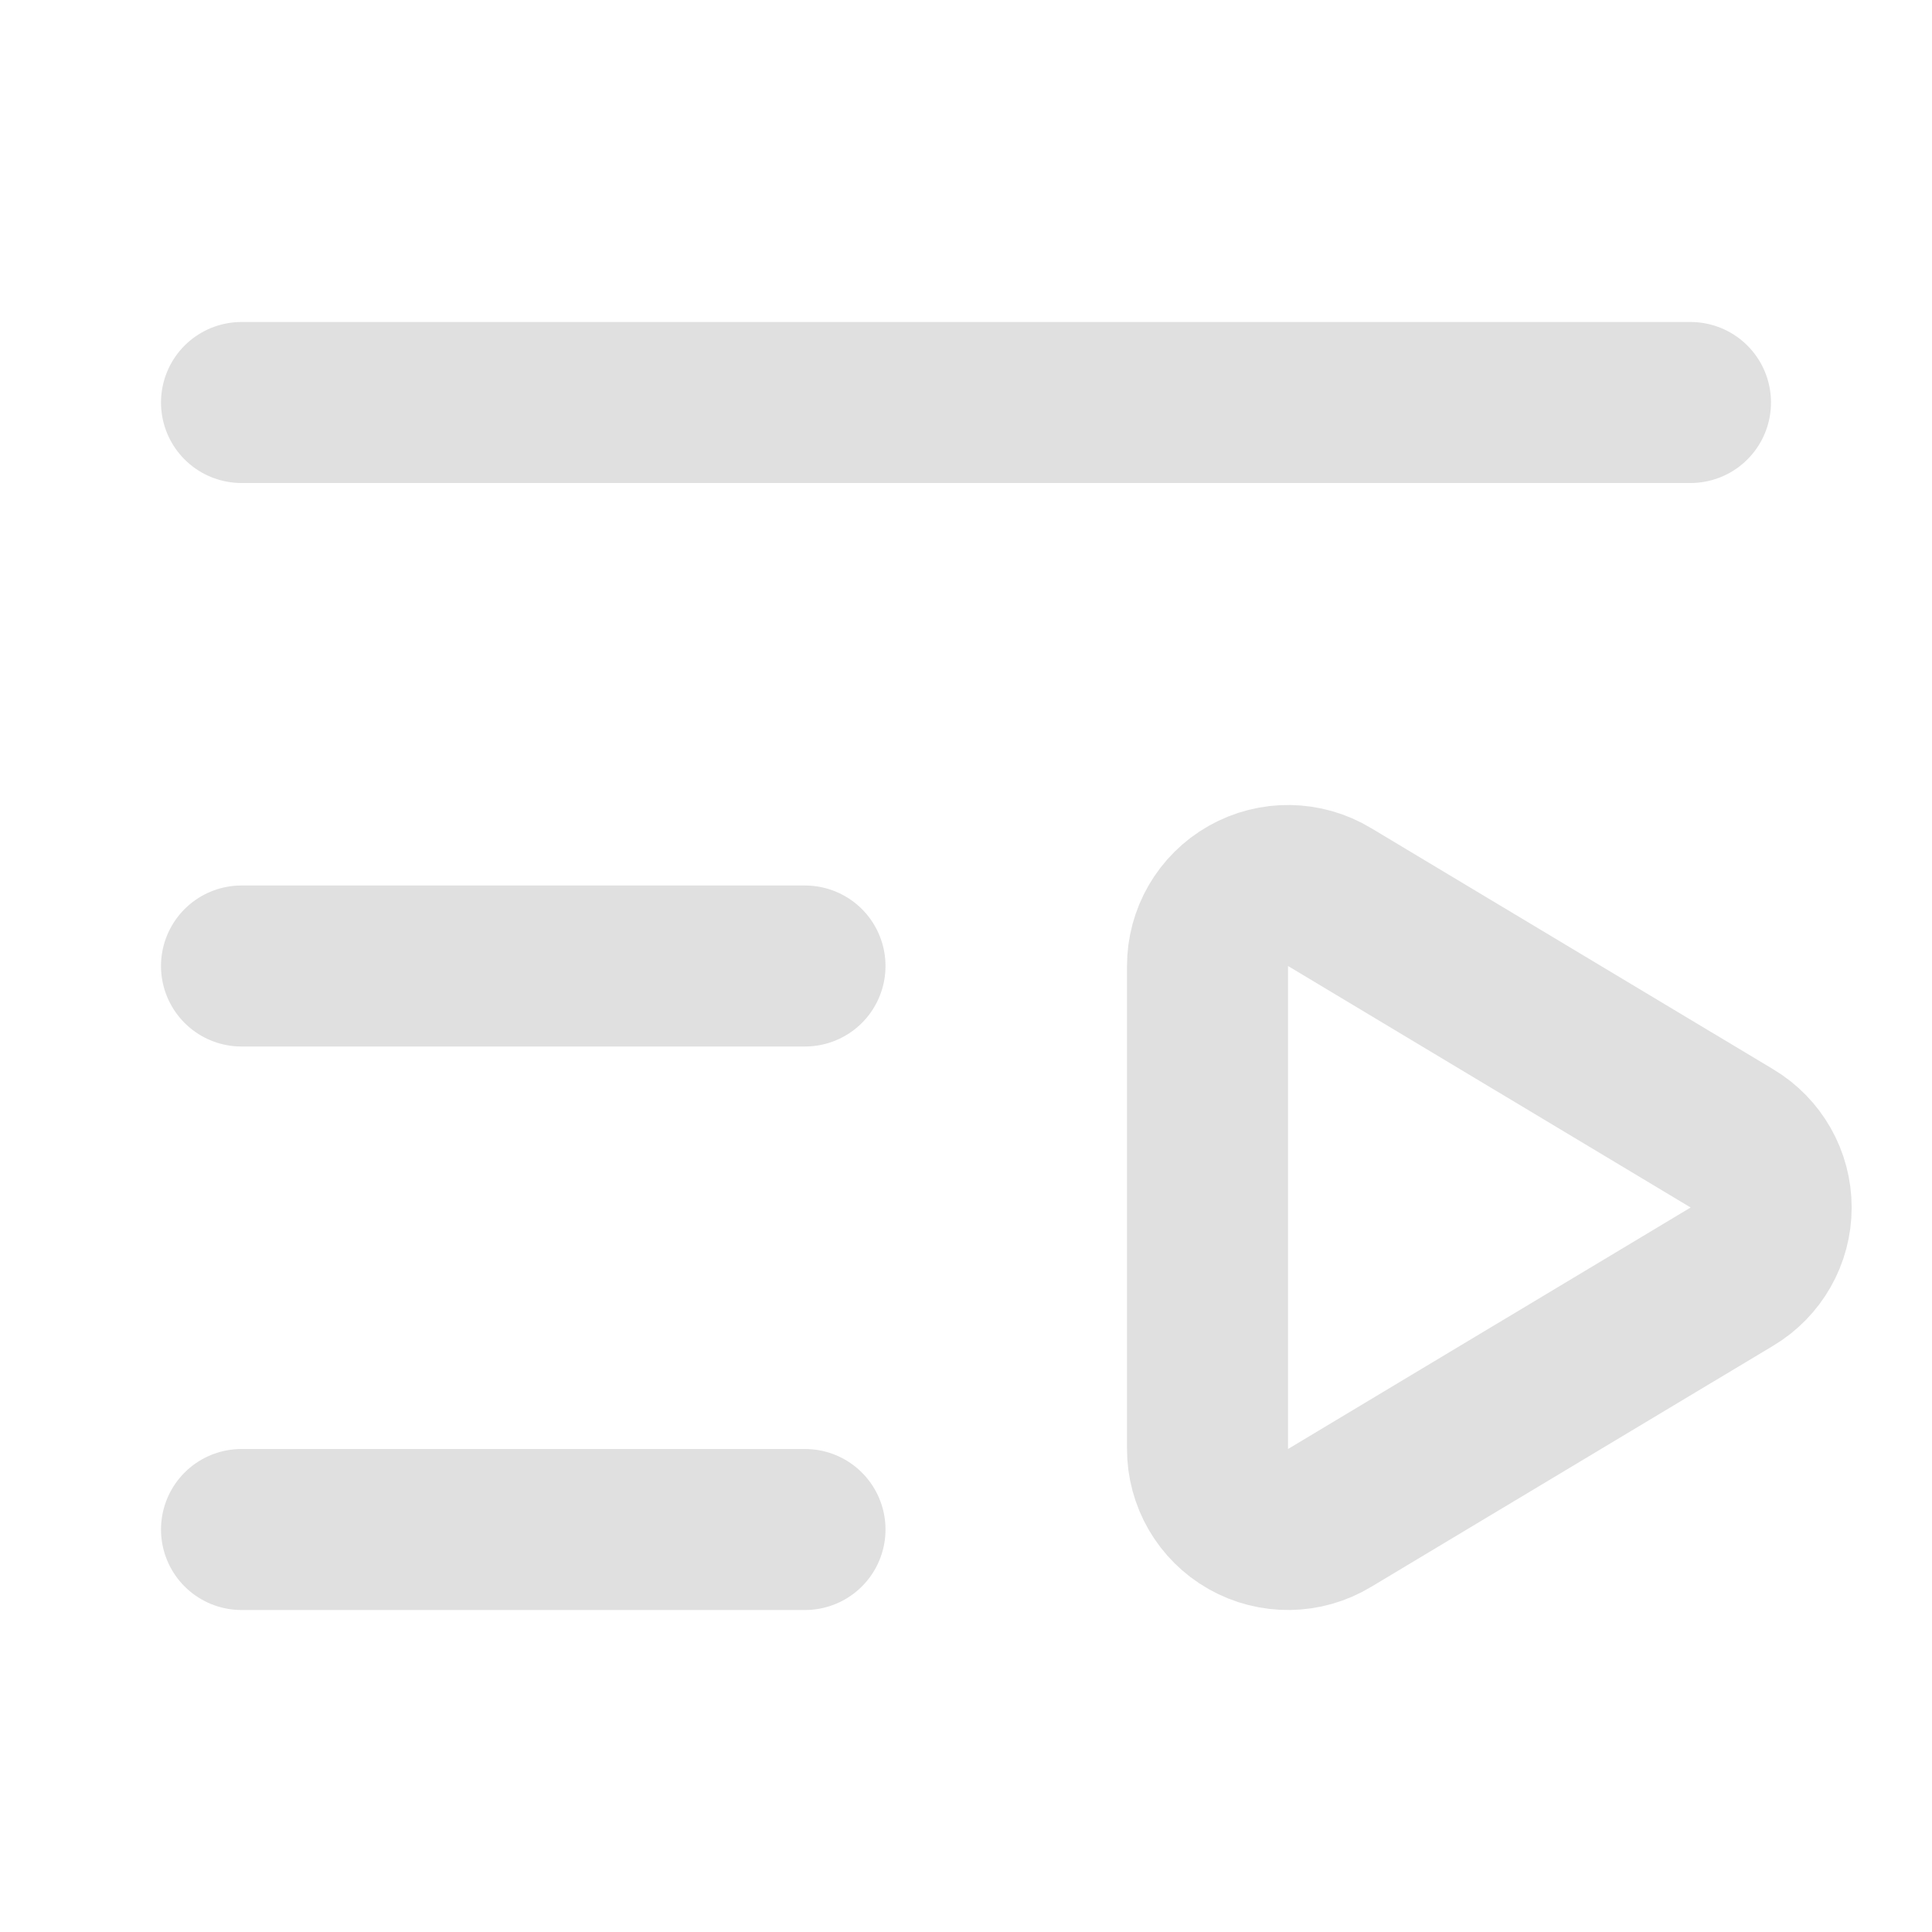
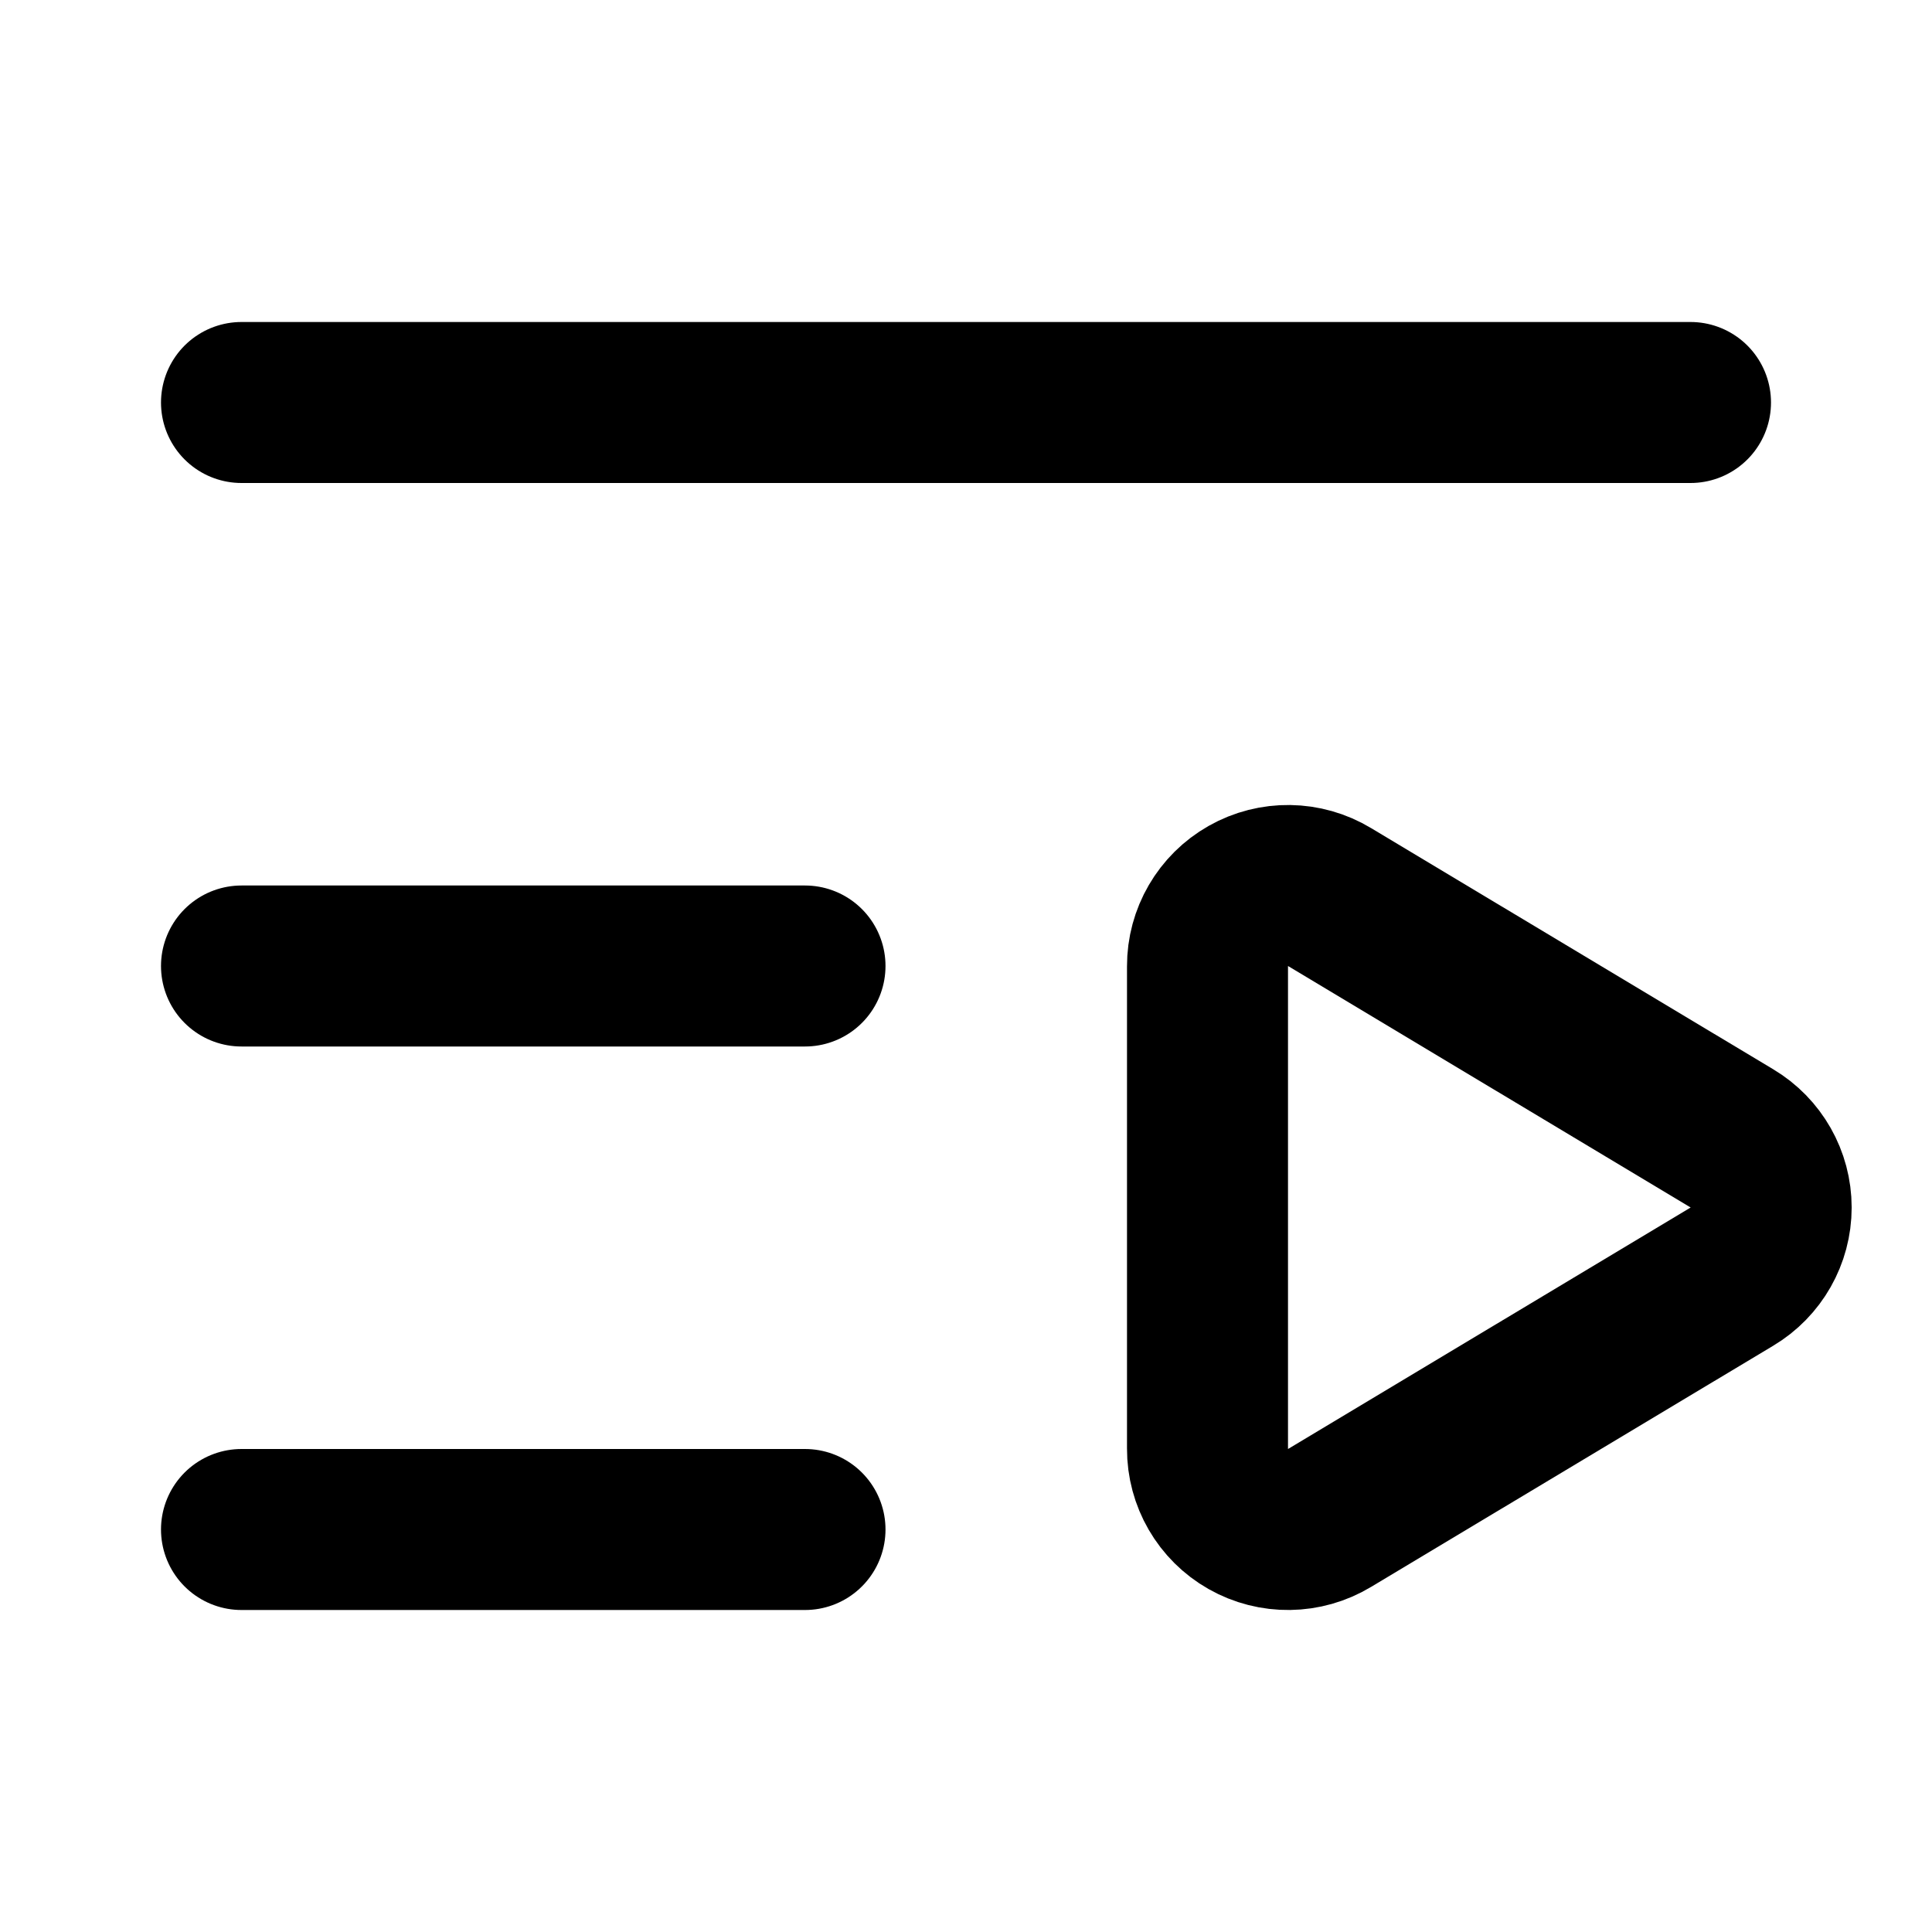
- <svg xmlns="http://www.w3.org/2000/svg" color="#E0E0E0" width="24" height="24" viewBox="0 0 24 24" fill="none" stroke="currentColor" stroke-width="2" stroke-linecap="round" stroke-linejoin="round">
+ <svg xmlns="http://www.w3.org/2000/svg" width="24" height="24" viewBox="0 0 24 24" fill="none" stroke="currentColor" stroke-width="2" stroke-linecap="round" stroke-linejoin="round">
  <path d="M21 5H3" />
  <path d="M10 12H3" />
  <path d="M10 19H3" />
  <path d="M15 12.003a1 1 0 0 1 1.517-.859l4.997 2.997a1 1 0 0 1 0 1.718l-4.997 2.997a1 1 0 0 1-1.517-.86z" />
</svg>
